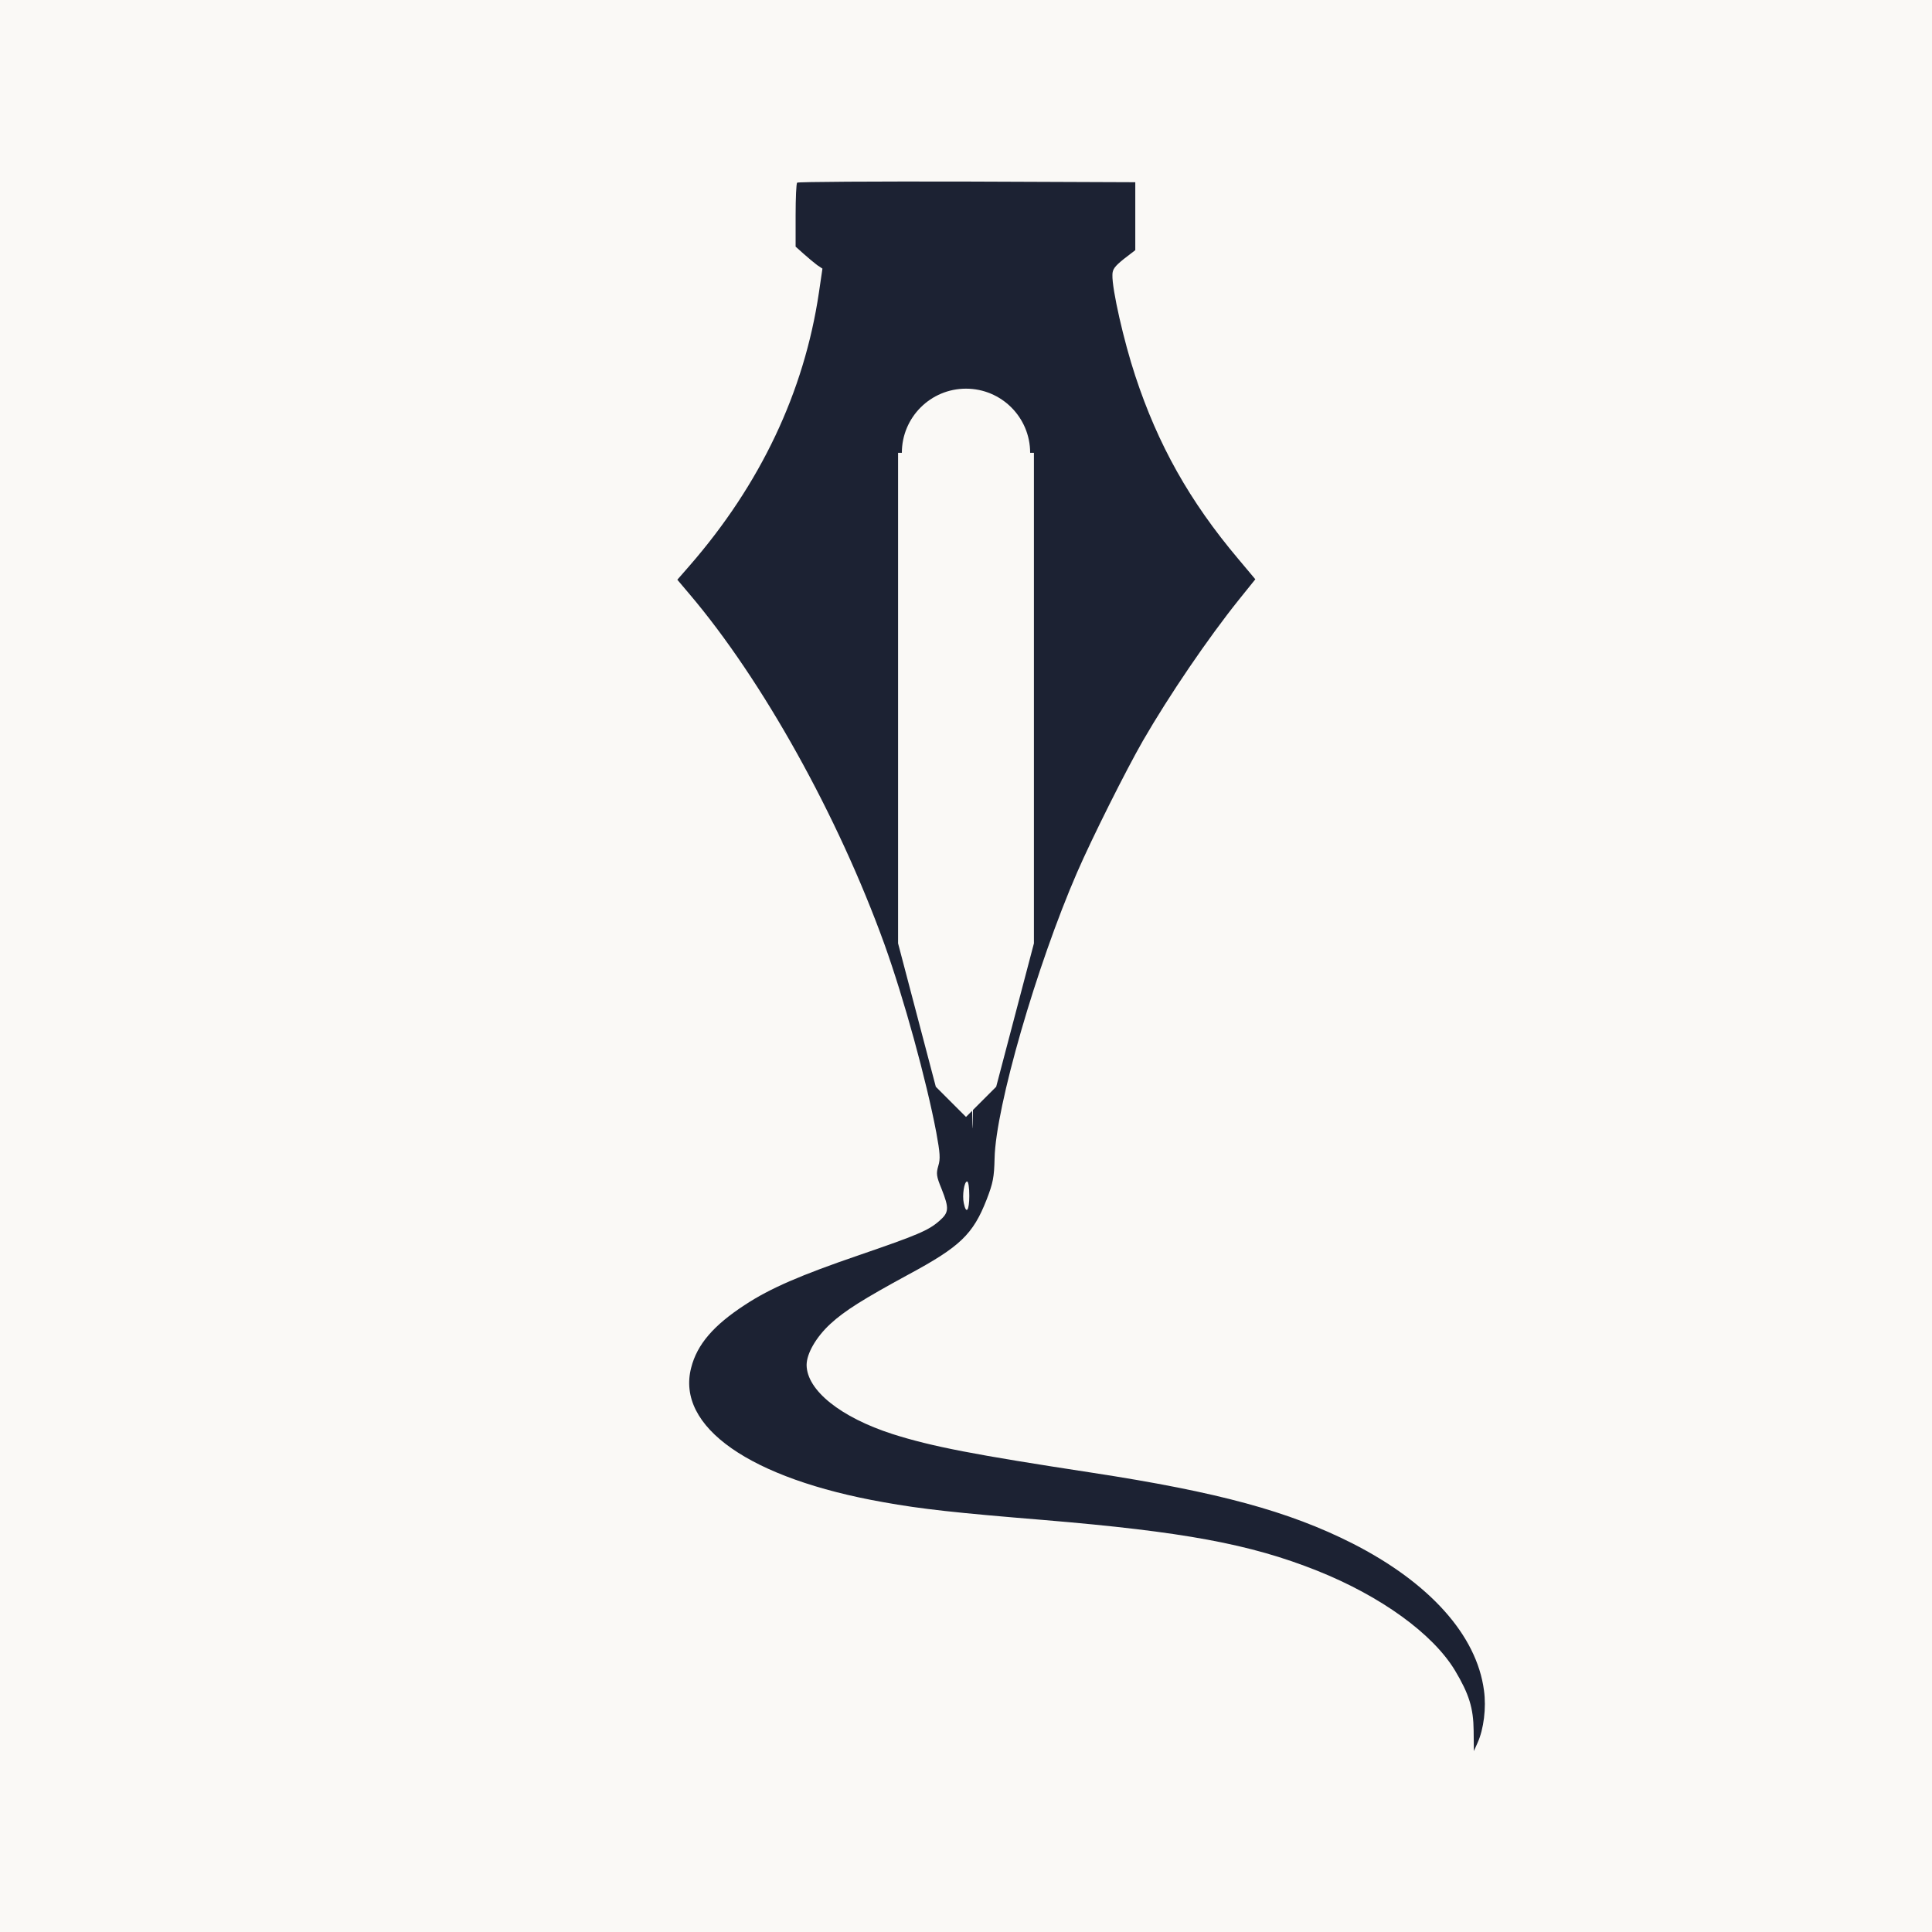
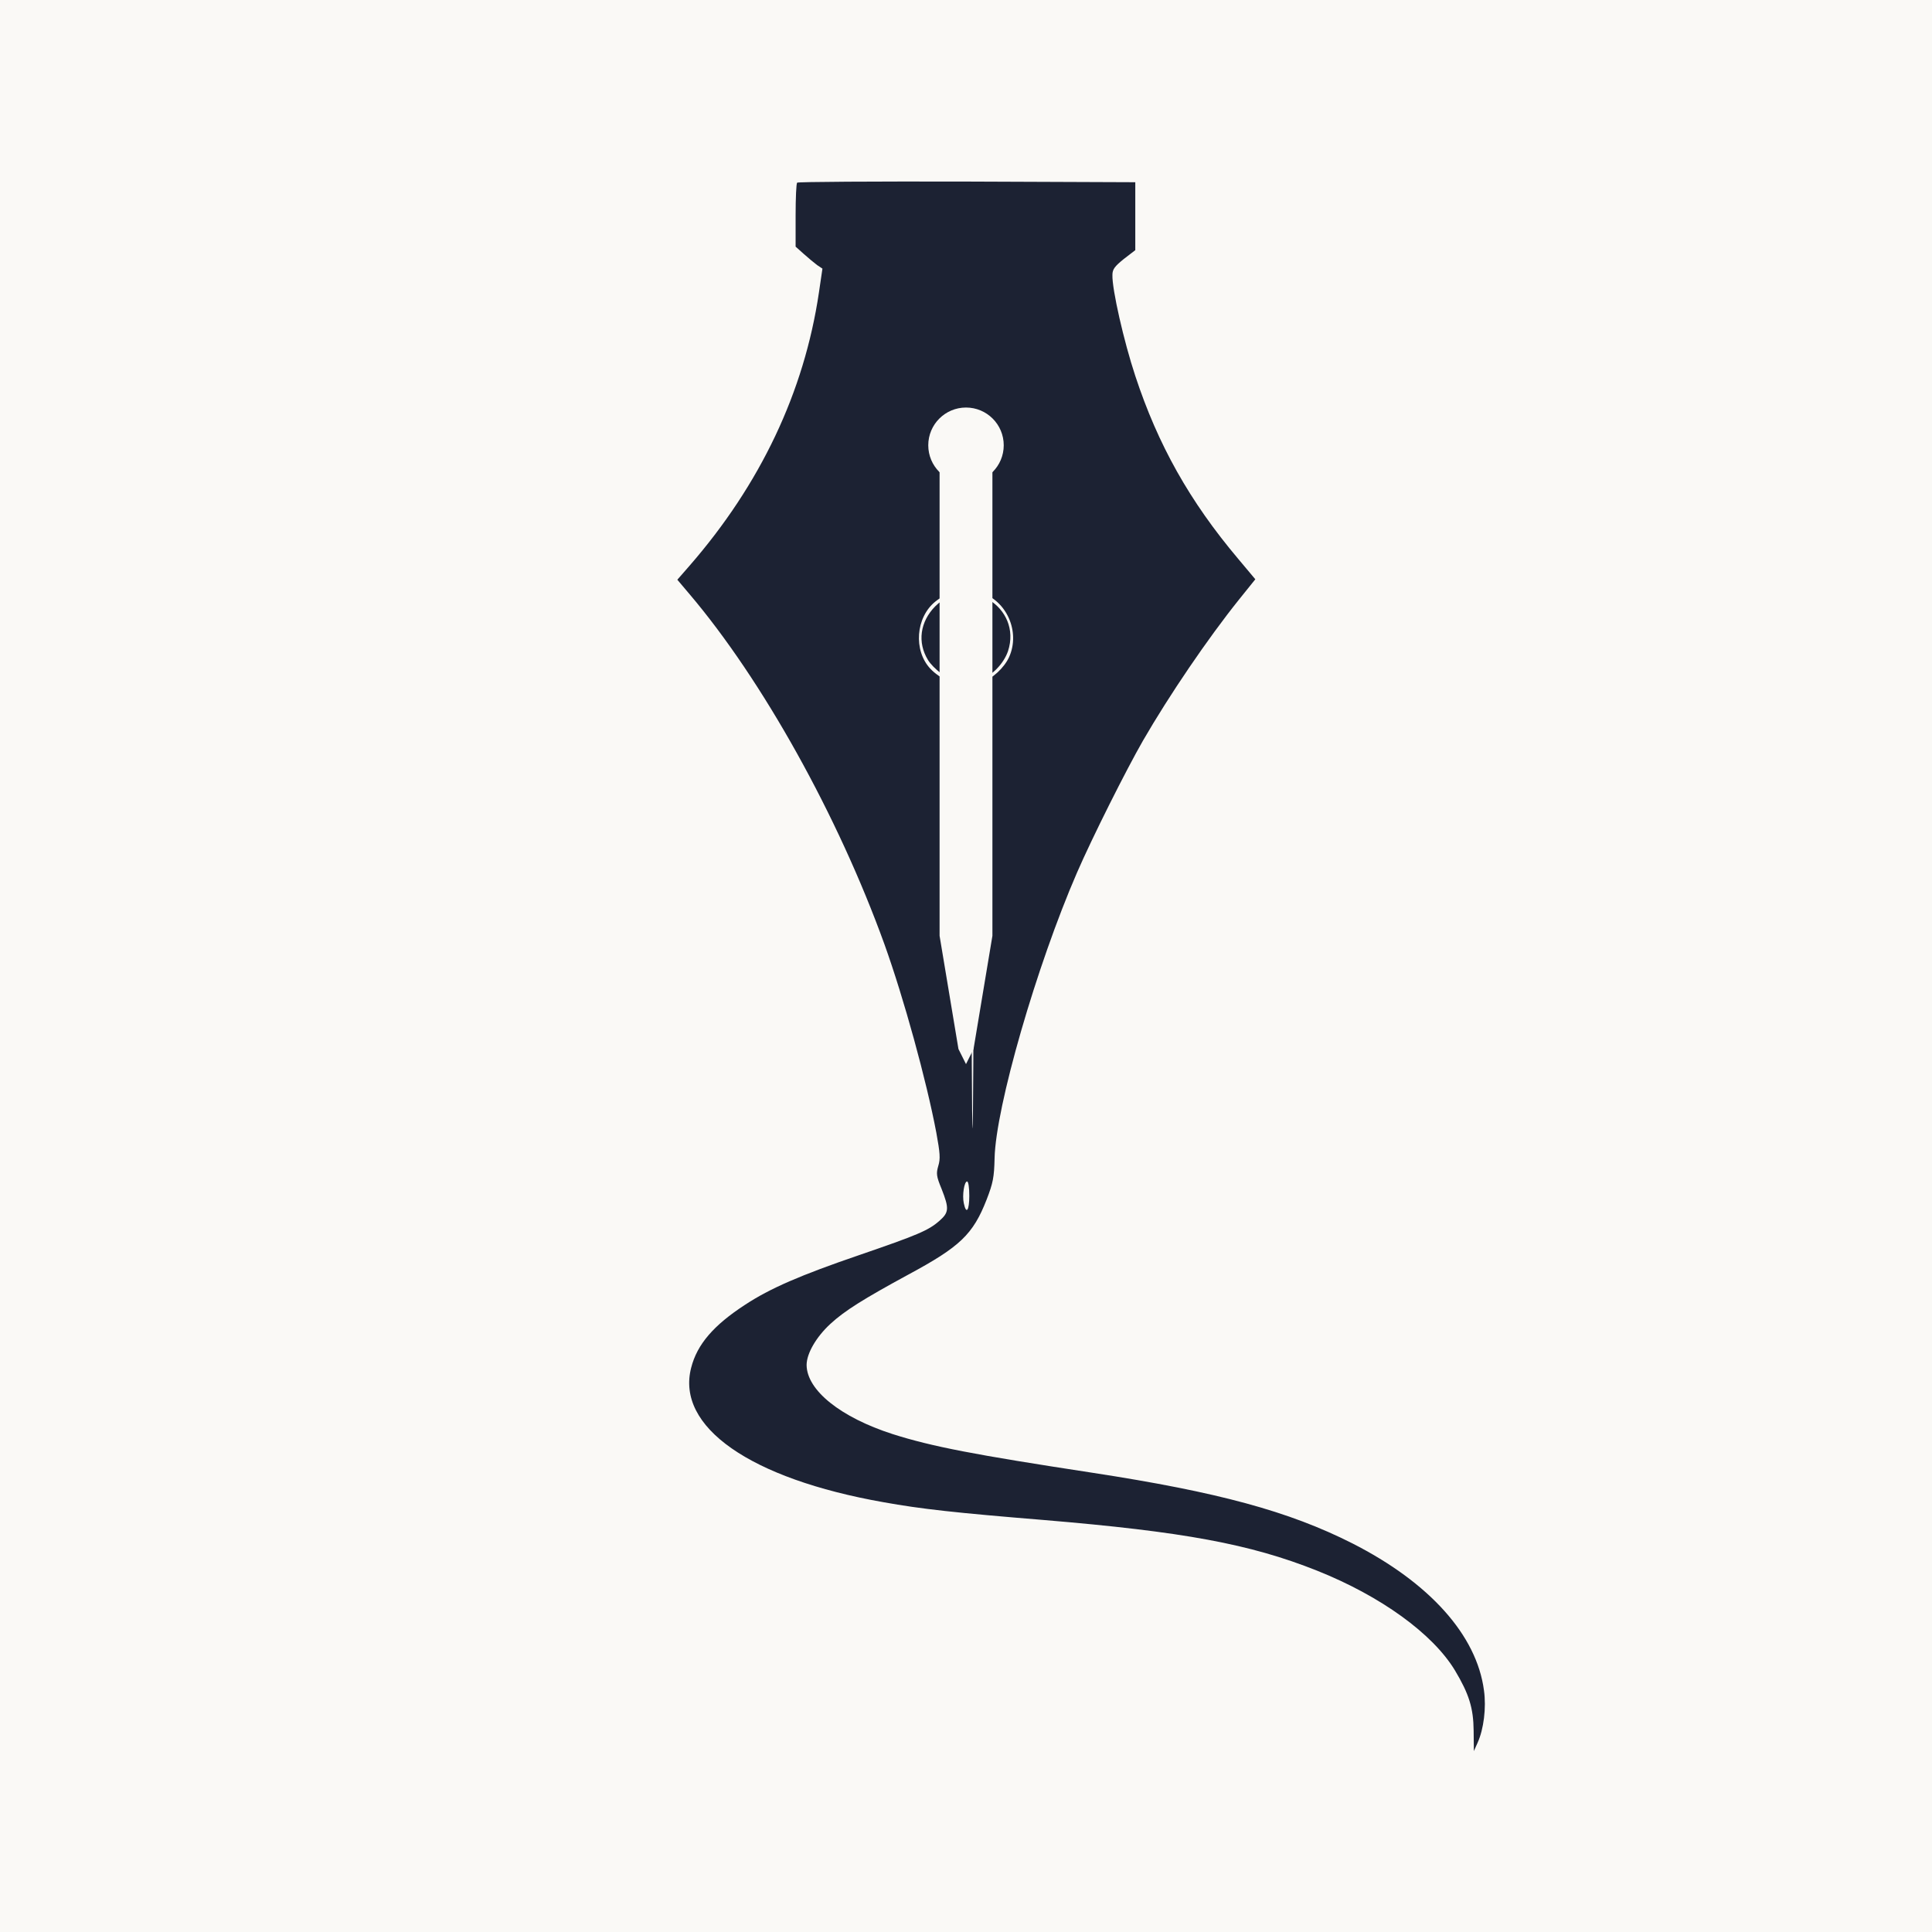
<svg xmlns="http://www.w3.org/2000/svg" viewBox="0 0 512 512" fill="none">
  <rect width="512" height="512" fill="#faf9f6" />
  <g transform="translate(167.7311 36.3473) scale(0.582633)">
    <g transform="translate(0,753) scale(0.1,-0.1)" fill="#1c2233" stroke="none">
      <path d="M747 7323 c-4 -3 -7 -70 -7 -149 l0 -142 38 -34 c20 -18 48 -41 60 -50 l24 -16 -16 -109 c-67 -452 -266 -872 -589 -1243 l-55 -63 55 -65 c332 -391 676 -1009 887 -1593 88 -245 191 -619 236 -857 17 -93 19 -119 9 -151 -10 -35 -9 -47 15 -105 35 -89 34 -107 -11 -146 -49 -43 -99 -64 -364 -155 -266 -91 -405 -151 -519 -226 -143 -93 -218 -180 -245 -286 -70 -269 268 -505 875 -612 172 -31 327 -48 730 -81 634 -53 937 -109 1241 -230 291 -116 527 -287 628 -454 64 -107 84 -171 85 -274 l1 -93 17 38 c28 62 40 159 29 238 -33 251 -247 490 -599 669 -289 146 -609 233 -1182 321 -537 82 -730 119 -909 176 -236 76 -390 199 -391 314 0 52 43 127 108 187 65 60 150 113 354 224 236 127 295 183 357 342 29 75 34 101 36 187 5 233 191 876 375 1300 70 161 222 464 300 600 119 206 295 465 437 642 l74 92 -78 93 c-221 262 -365 519 -468 832 -52 157 -106 394 -104 459 0 26 10 39 52 73 l52 40 0 155 0 154 -766 3 c-421 1 -769 -1 -772 -5z m834 -1864 c119 -36 182 -179 130 -294 -22 -48 -76 -99 -125 -115 l-35 -11 -1 -1007 c0 -553 -3 -1008 -5 -1011 -3 -2 -5 453 -5 1012 l0 1015 36 12 c56 19 110 74 130 132 66 200 -182 353 -331 204 -69 -70 -82 -164 -33 -244 24 -39 93 -92 120 -92 10 0 18 -5 18 -11 0 -23 -87 20 -127 63 -78 83 -67 234 23 306 62 49 131 63 205 41z m-51 -2744 c0 -68 -14 -87 -25 -34 -8 36 2 99 15 99 6 0 10 -29 10 -65z" />
    </g>
  </g>
  <g fill="#faf9f6">
-     <circle cx="256" cy="120" r="17" />
-     <path d="M 238 120          L 274 120          L 274 250          L 264 288          L 256 296          L 248 288          L 238 250          Z" />
+     <circle cx="256" cy="118" r="10" />
+     <path d="M 249 118          L 263 118          L 263 248          L 258 278          L 256 282          L 254 278          L 249 248          Z" />
  </g>
</svg>
